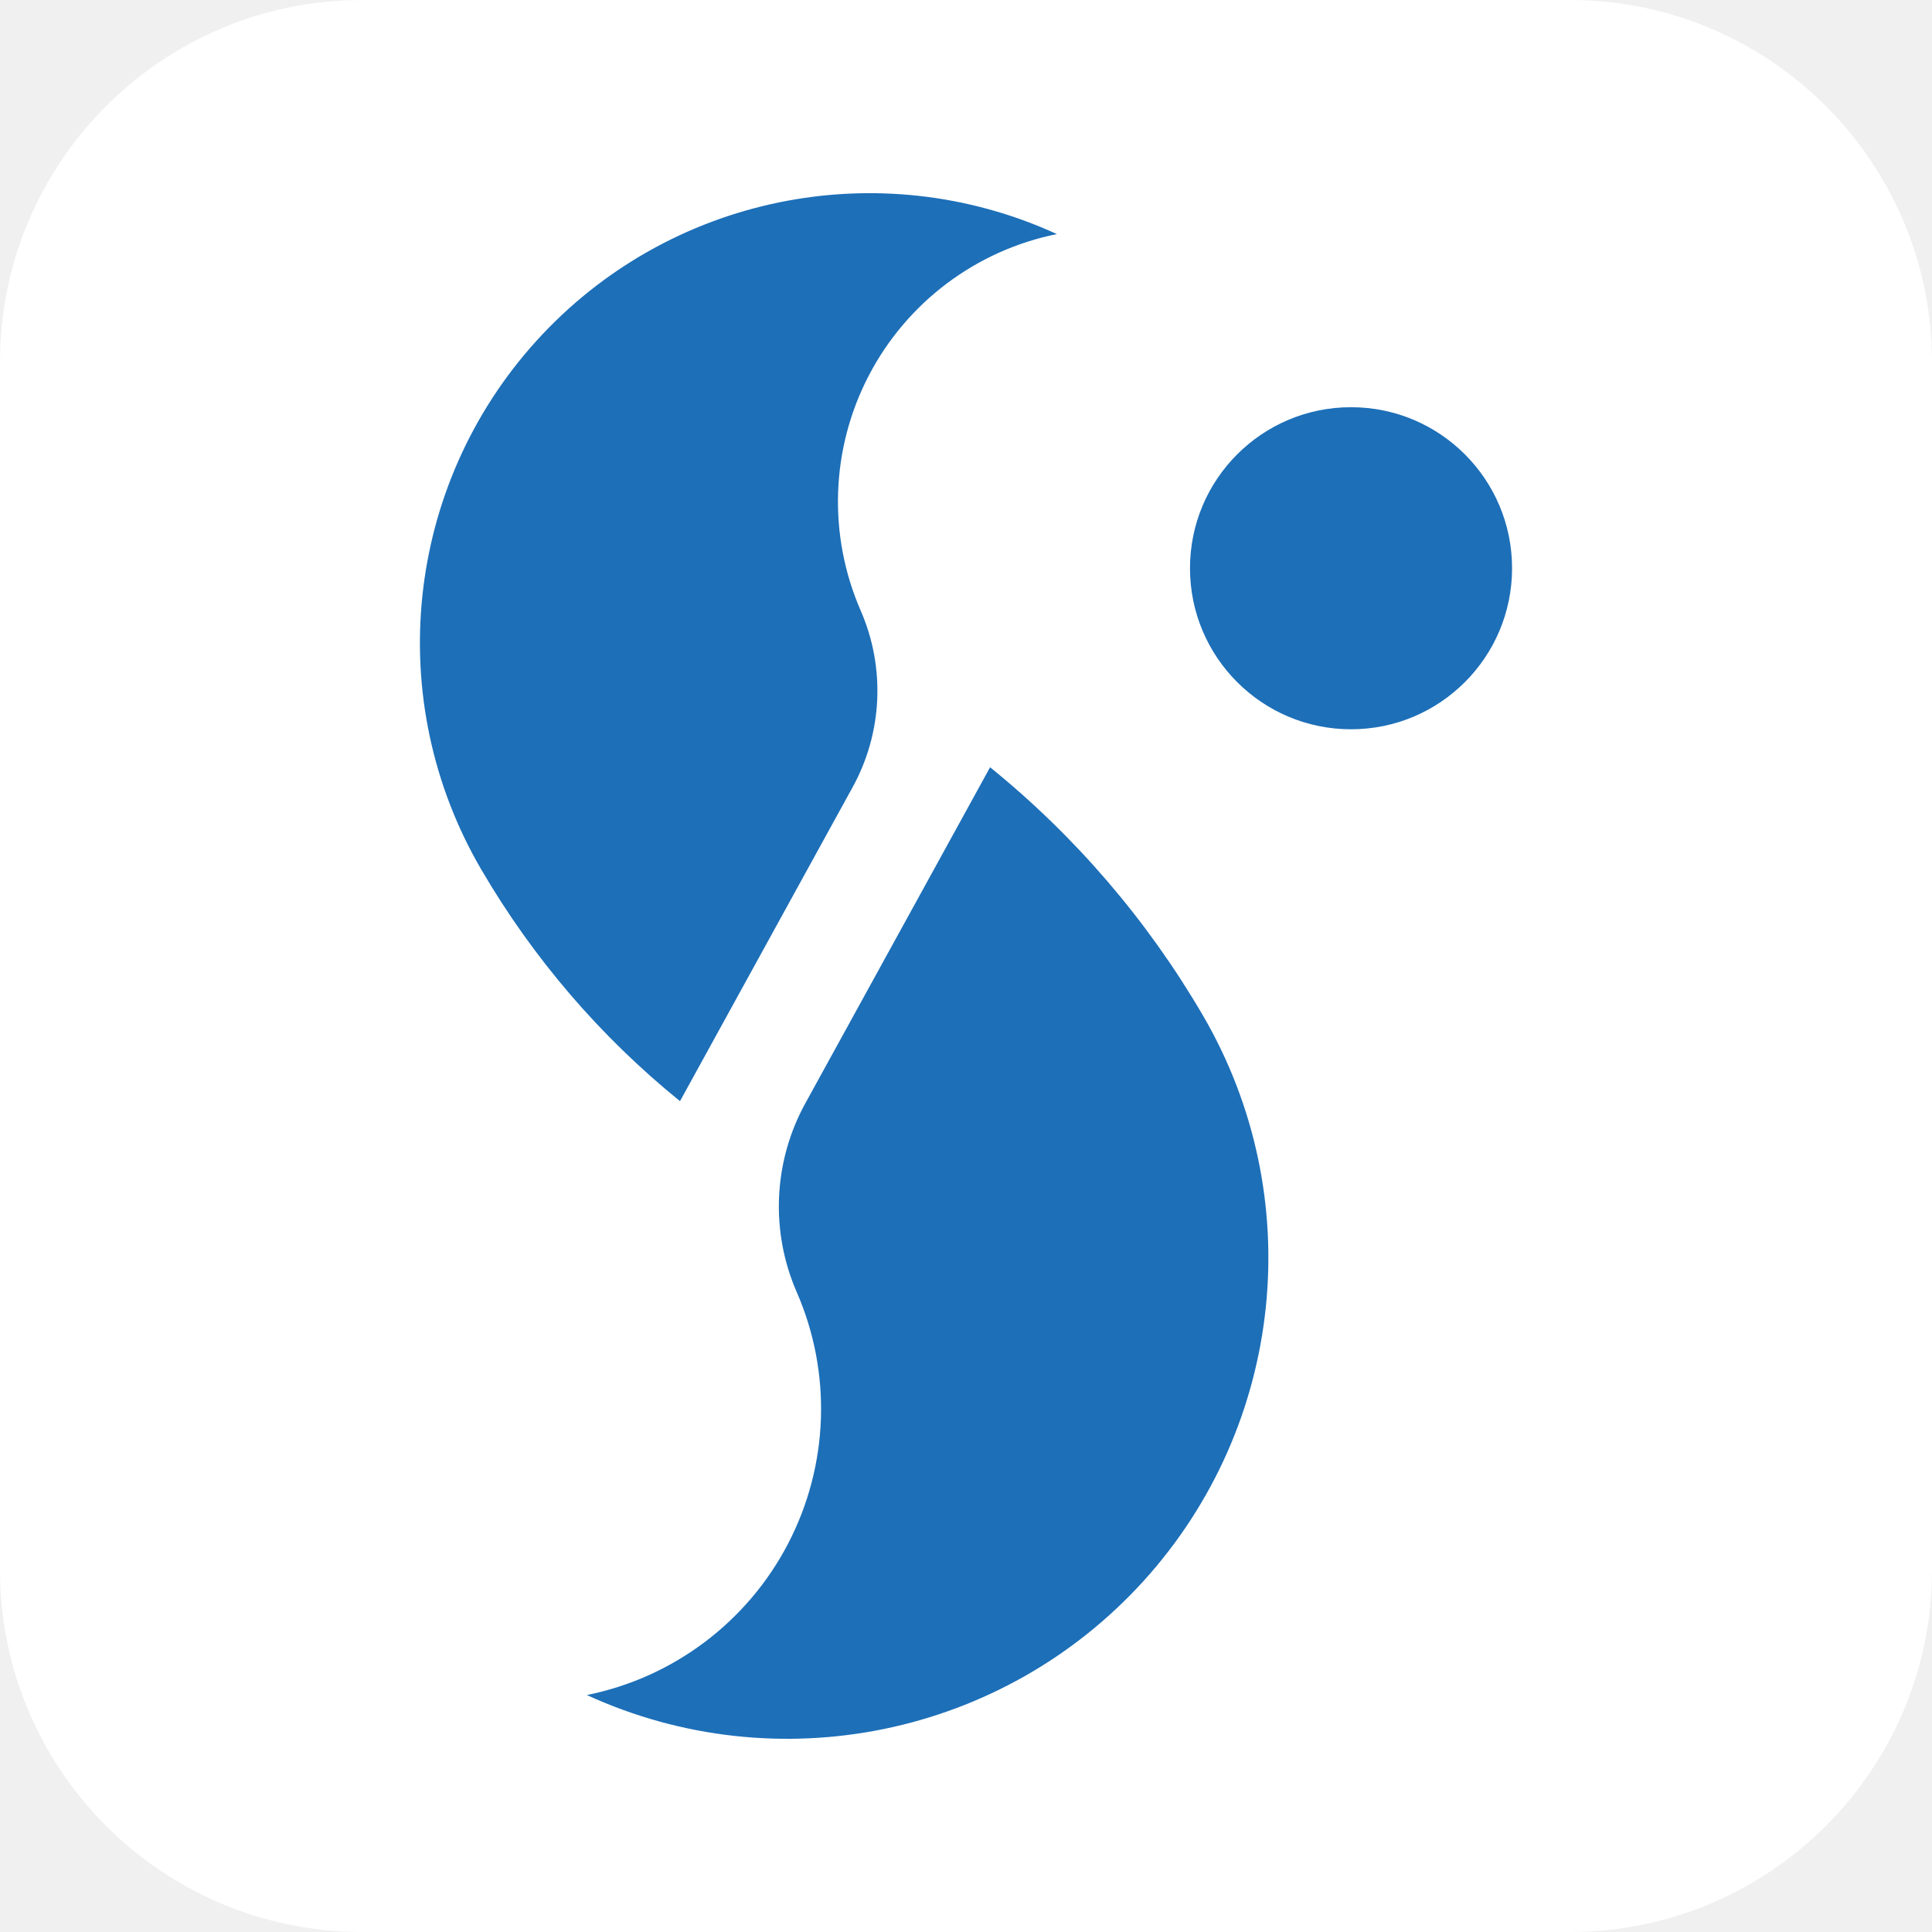
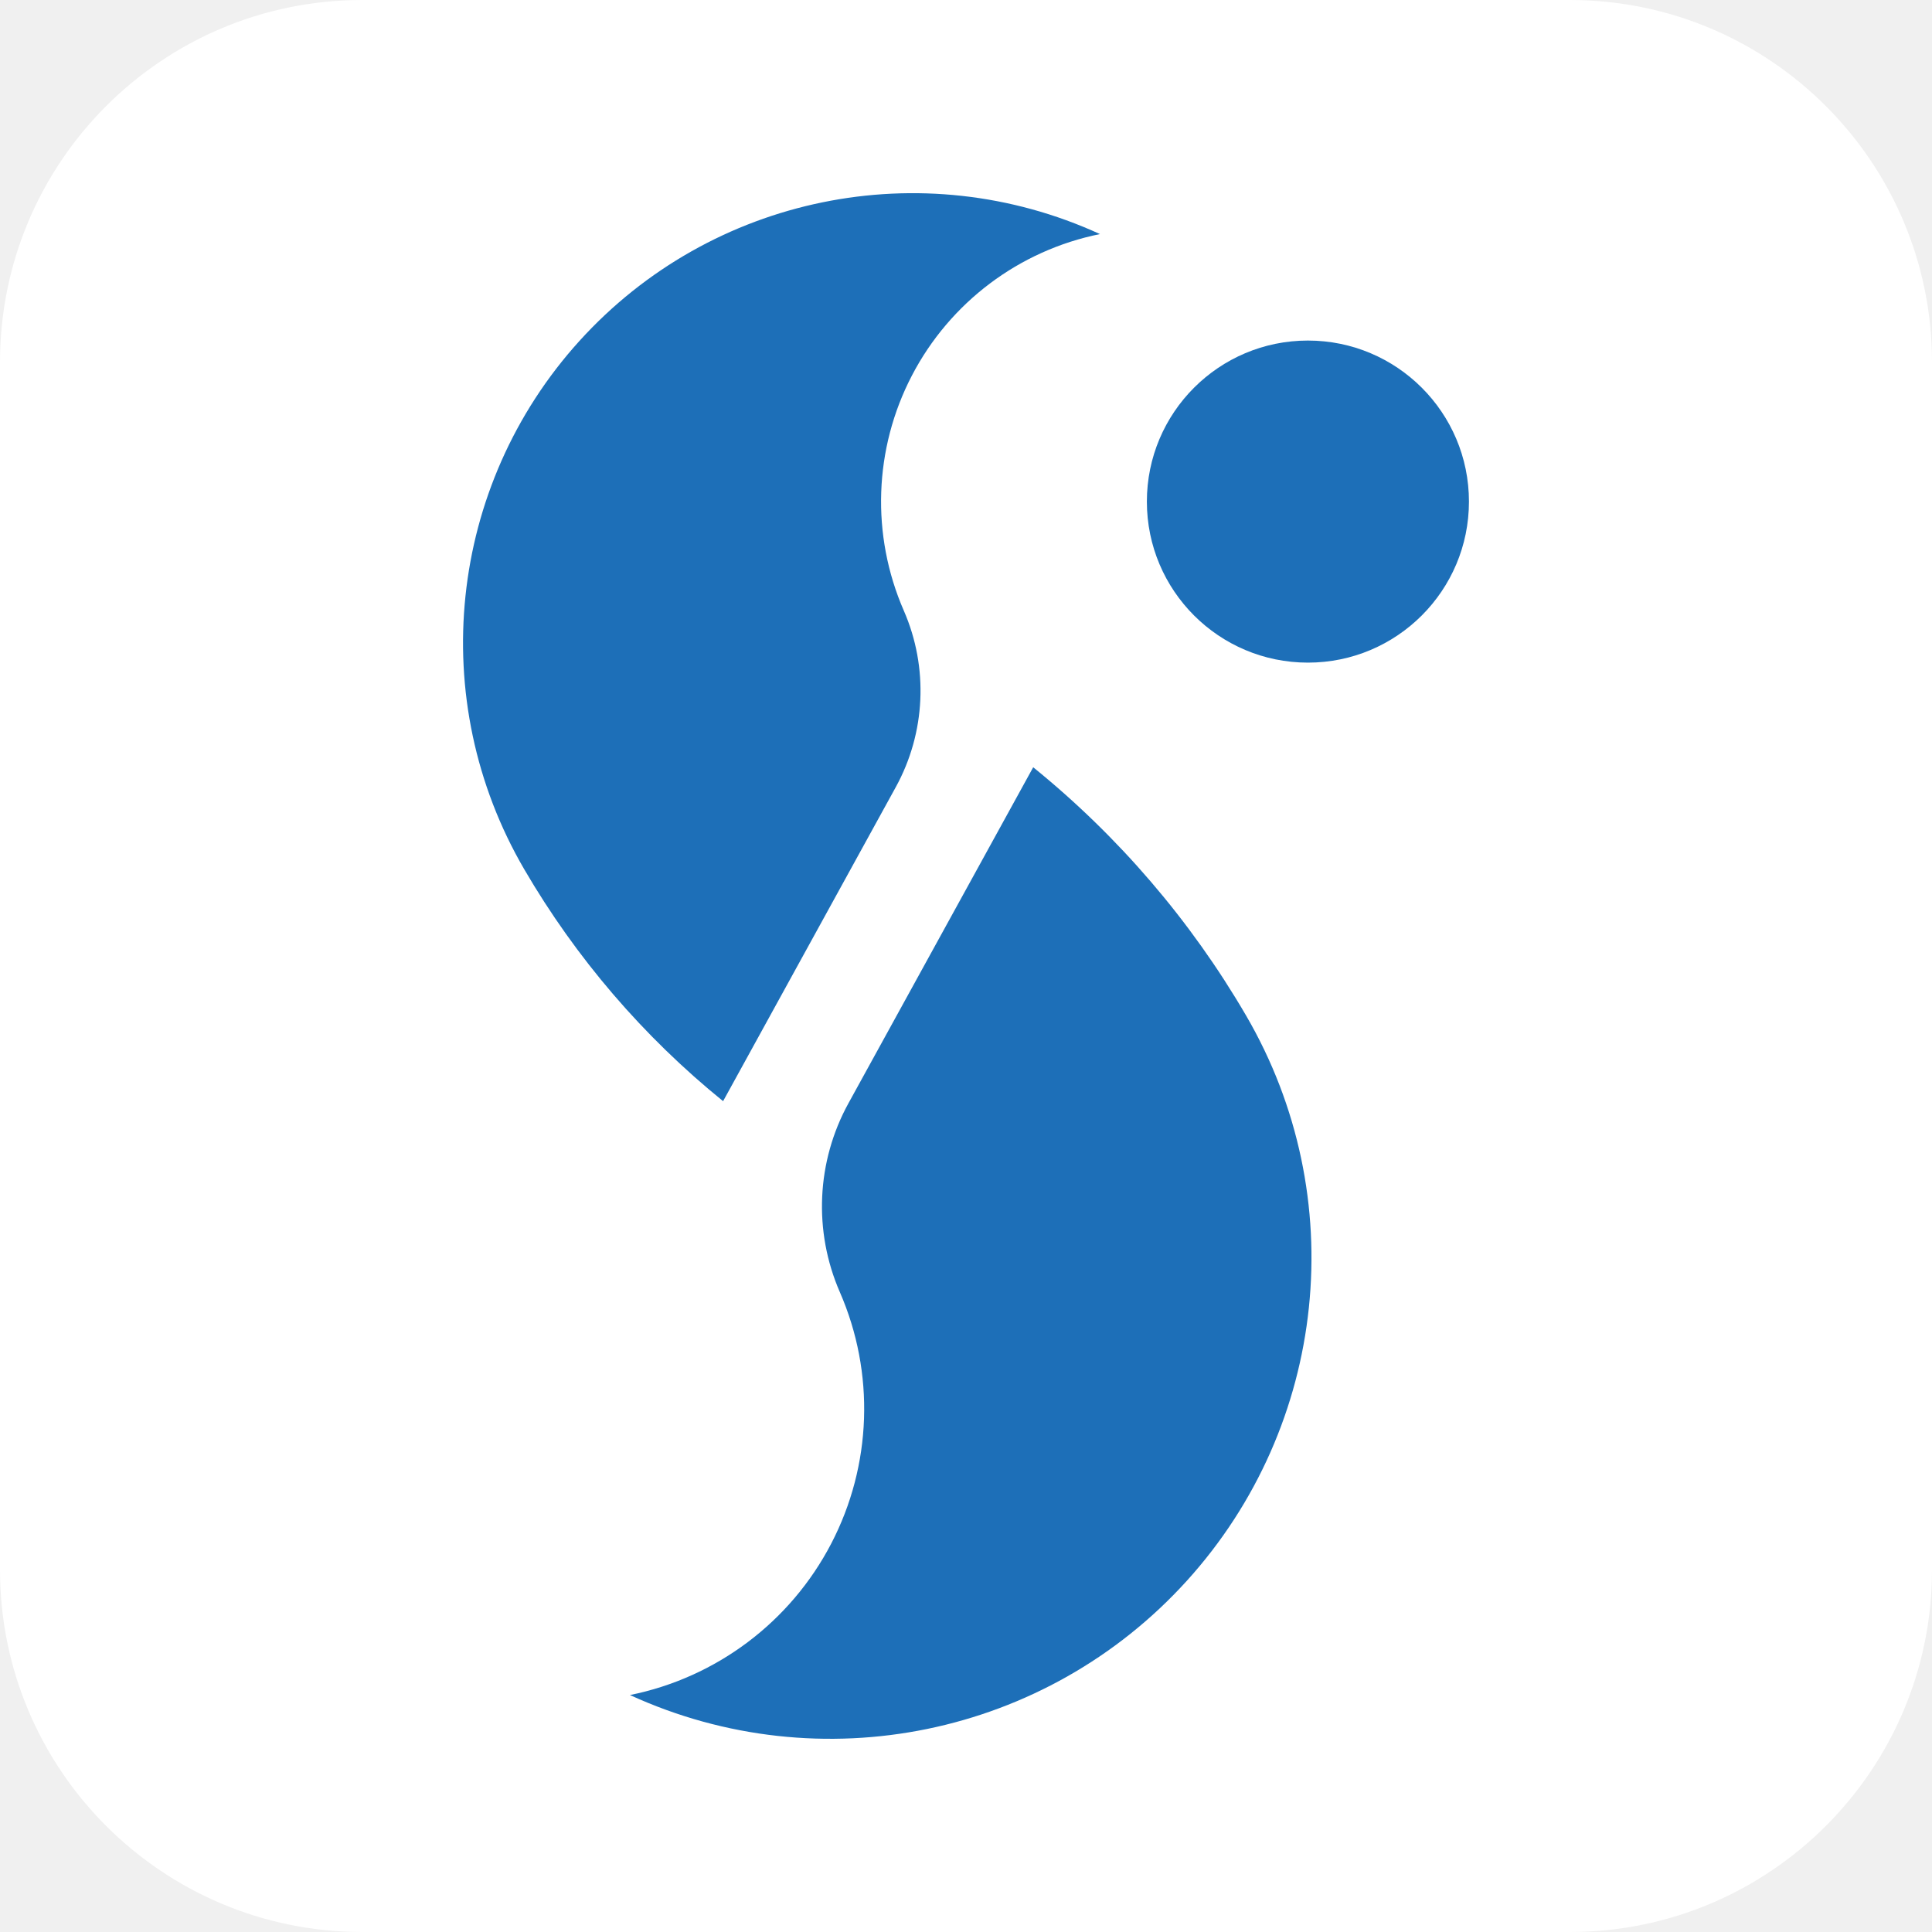
<svg xmlns="http://www.w3.org/2000/svg" viewBox="0 0 512 512">
  <style>
    .tile { fill: #ffffff; }
    .ink { fill: #1d6fb8; }
    @media (prefers-color-scheme: dark) {
      .tile { fill: #171b1e; }
      .ink { fill: #74bdf0; }
    }
  </style>
  <rect class="tile" x="0" y="0" width="512" height="512" rx="96" />
-   <g class="ink" transform="translate(111.2867 51.2) scale(4.0804)">
+   <g class="ink" transform="translate(122.7103 51.2) scale(4.0804)">
    <path d="M41.367 2.655 A17.723 17.723 0 0 0 28.628 27.115 A13 13 0 0 1 28.103 38.577 L16.89 58.97 A55.123 55.123 0 0 1 3.976 43.912 A29.201 29.201 0 0 1 41.367 2.655 Z" />
    <path d="M41.367 2.655 A17.723 17.723 0 0 0 28.628 27.115 A13 13 0 0 1 28.103 38.577 L16.89 58.97 A55.123 55.123 0 0 1 3.976 43.912 A29.201 29.201 0 0 1 41.367 2.655 Z" transform="translate(55.1029 100.3813) scale(-1.07)" />
-     <circle cx="60.472" cy="24.358" r="10.459" />
+     <circle cx="54.872" cy="20.029" r="10.459" />
  </g>
</svg>
